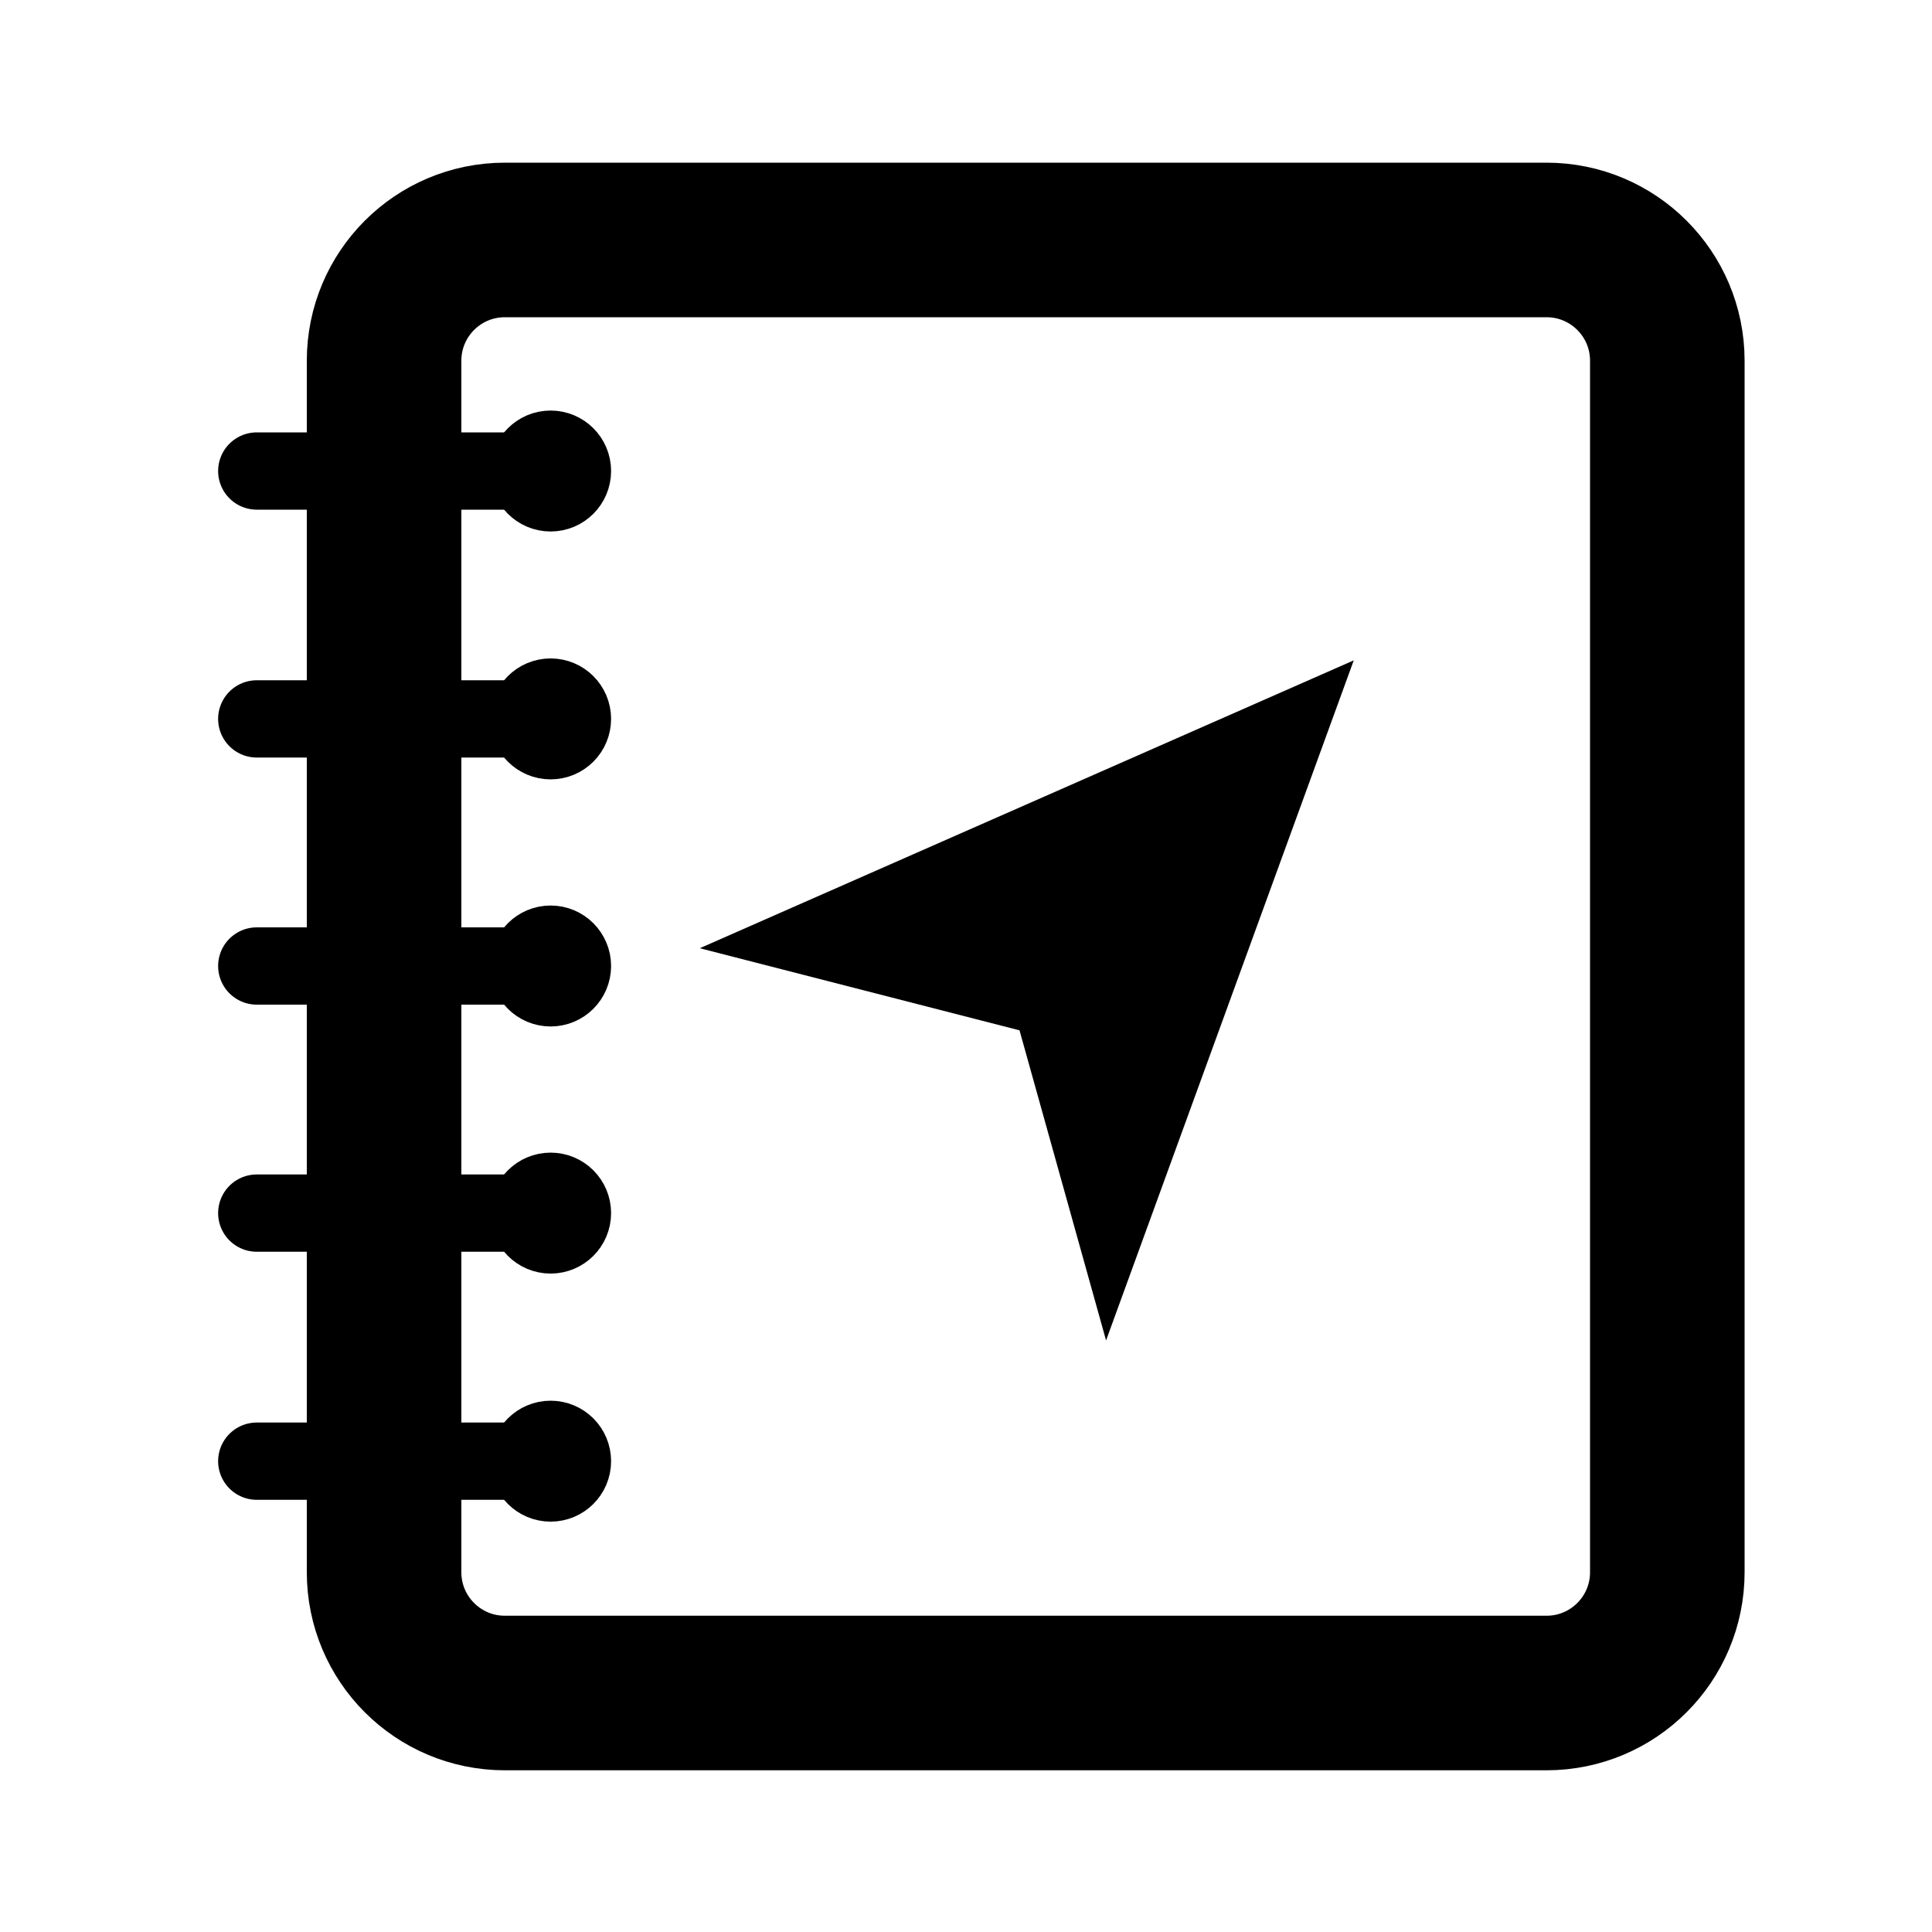
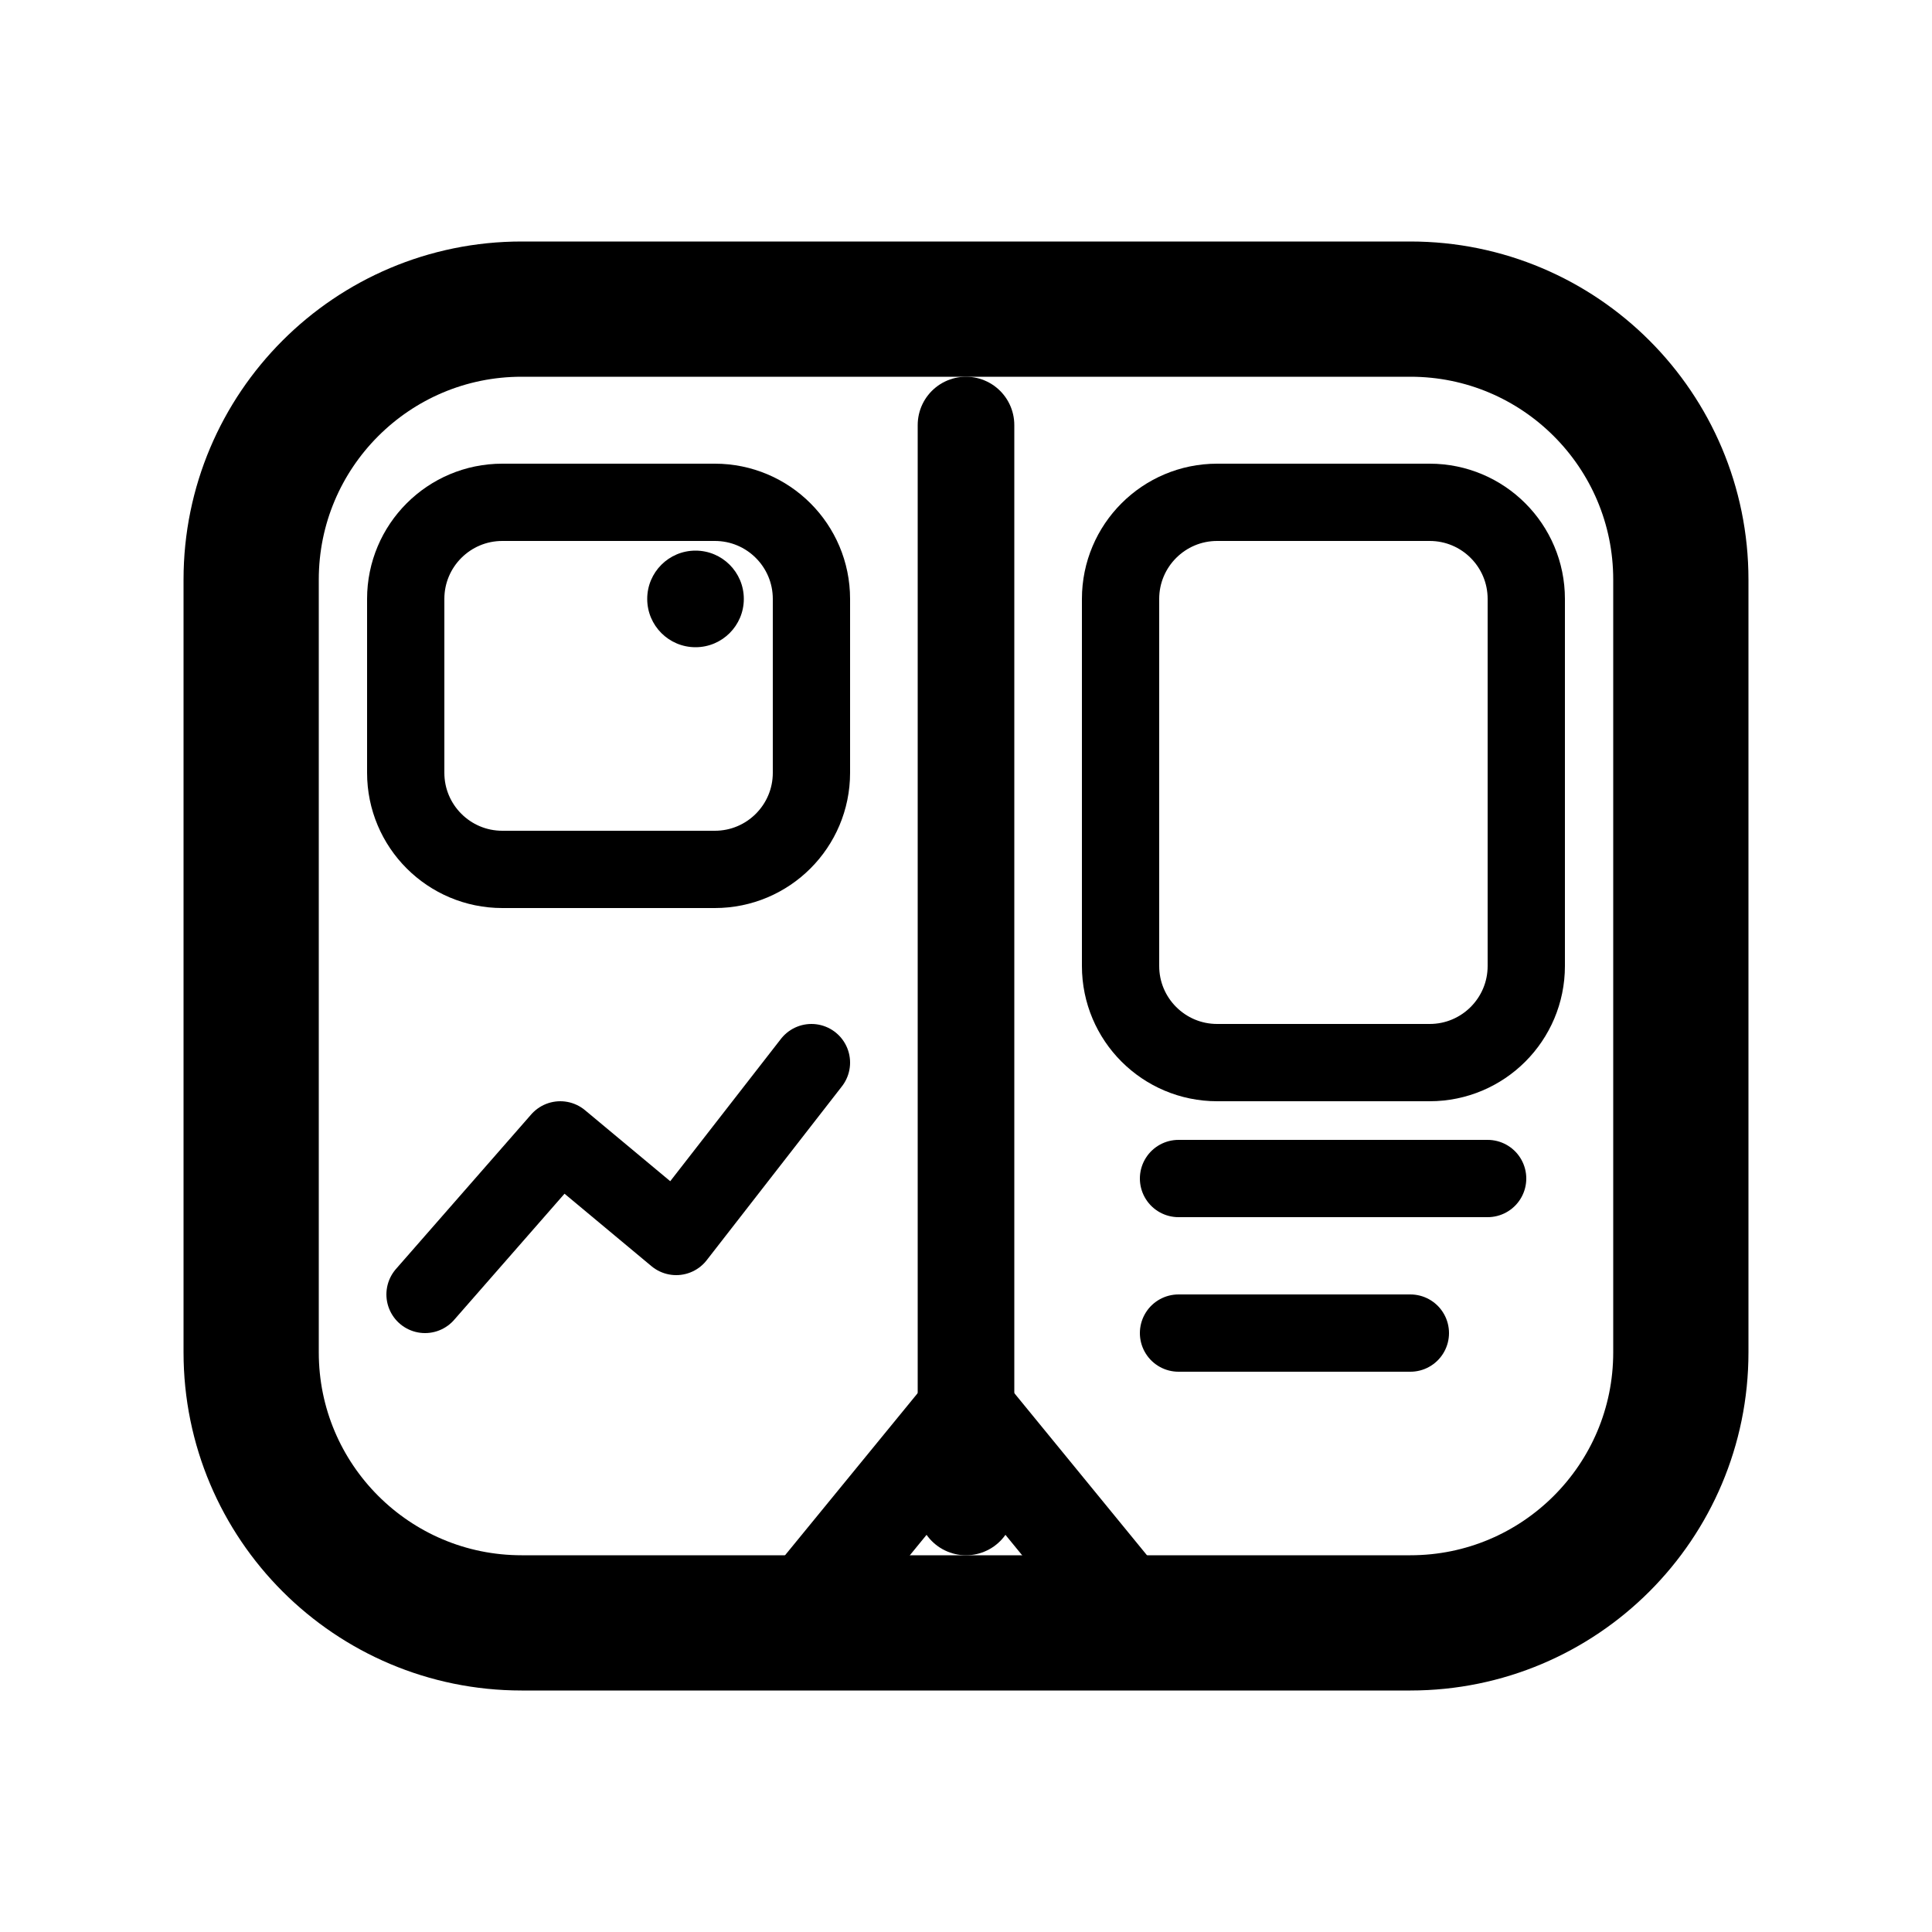
<svg xmlns="http://www.w3.org/2000/svg" width="100" height="100" viewBox="0 0 100 100" fill="none" stroke="currentColor">
  <g stroke-linecap="round" stroke-linejoin="round">
-     <rect x="19.88" y="12.42" width="66.42" height="75.21" rx="6.25" stroke-width="8" />
-     <g stroke-width="4">
-       <line x1="13.29" y1="24.38" x2="28.5" y2="24.38" />
-       <line x1="13.29" y1="37.21" x2="28.5" y2="37.21" />
-       <line x1="13.29" y1="50" x2="28.5" y2="50" />
-       <line x1="13.29" y1="62.79" x2="28.5" y2="62.79" />
-       <line x1="13.29" y1="75.63" x2="28.5" y2="75.63" />
-     </g>
-     <g stroke-width="3.5">
-       <circle cx="28.5" cy="24.38" r="1.38" />
-       <circle cx="28.5" cy="37.21" r="1.38" />
-       <circle cx="28.5" cy="50" r="1.38" />
-       <circle cx="28.5" cy="62.79" r="1.38" />
-       <circle cx="28.5" cy="75.63" r="1.38" />
-     </g>
-     <polygon points="52.77 53.33 36.22 49.08 70.07 34.18 57.25 69.38 52.77 53.33" fill="currentColor" stroke="none" />
+     <rect x="13" y="16" width="74" height="68" rx="14" stroke-width="7" />
+     <line x1="50" y1="22" x2="50" y2="78" stroke-width="5" />
+     <rect x="21" y="26" width="21" height="19" rx="5" stroke-width="4" />
+     <path d="M22 67L29 59L35 64L42 55" stroke-width="4" />
+     <circle cx="36" cy="31" r="2.5" fill="currentColor" stroke="none" />
+     <rect x="58" y="26" width="21" height="29" rx="5" stroke-width="4" />
+     <line x1="61" y1="61" x2="77" y2="61" stroke-width="4" />
+     <line x1="61" y1="69" x2="73" y2="69" stroke-width="4" />
+     <path d="M41 84L50 73L59 84" stroke-width="5" />
  </g>
</svg>
